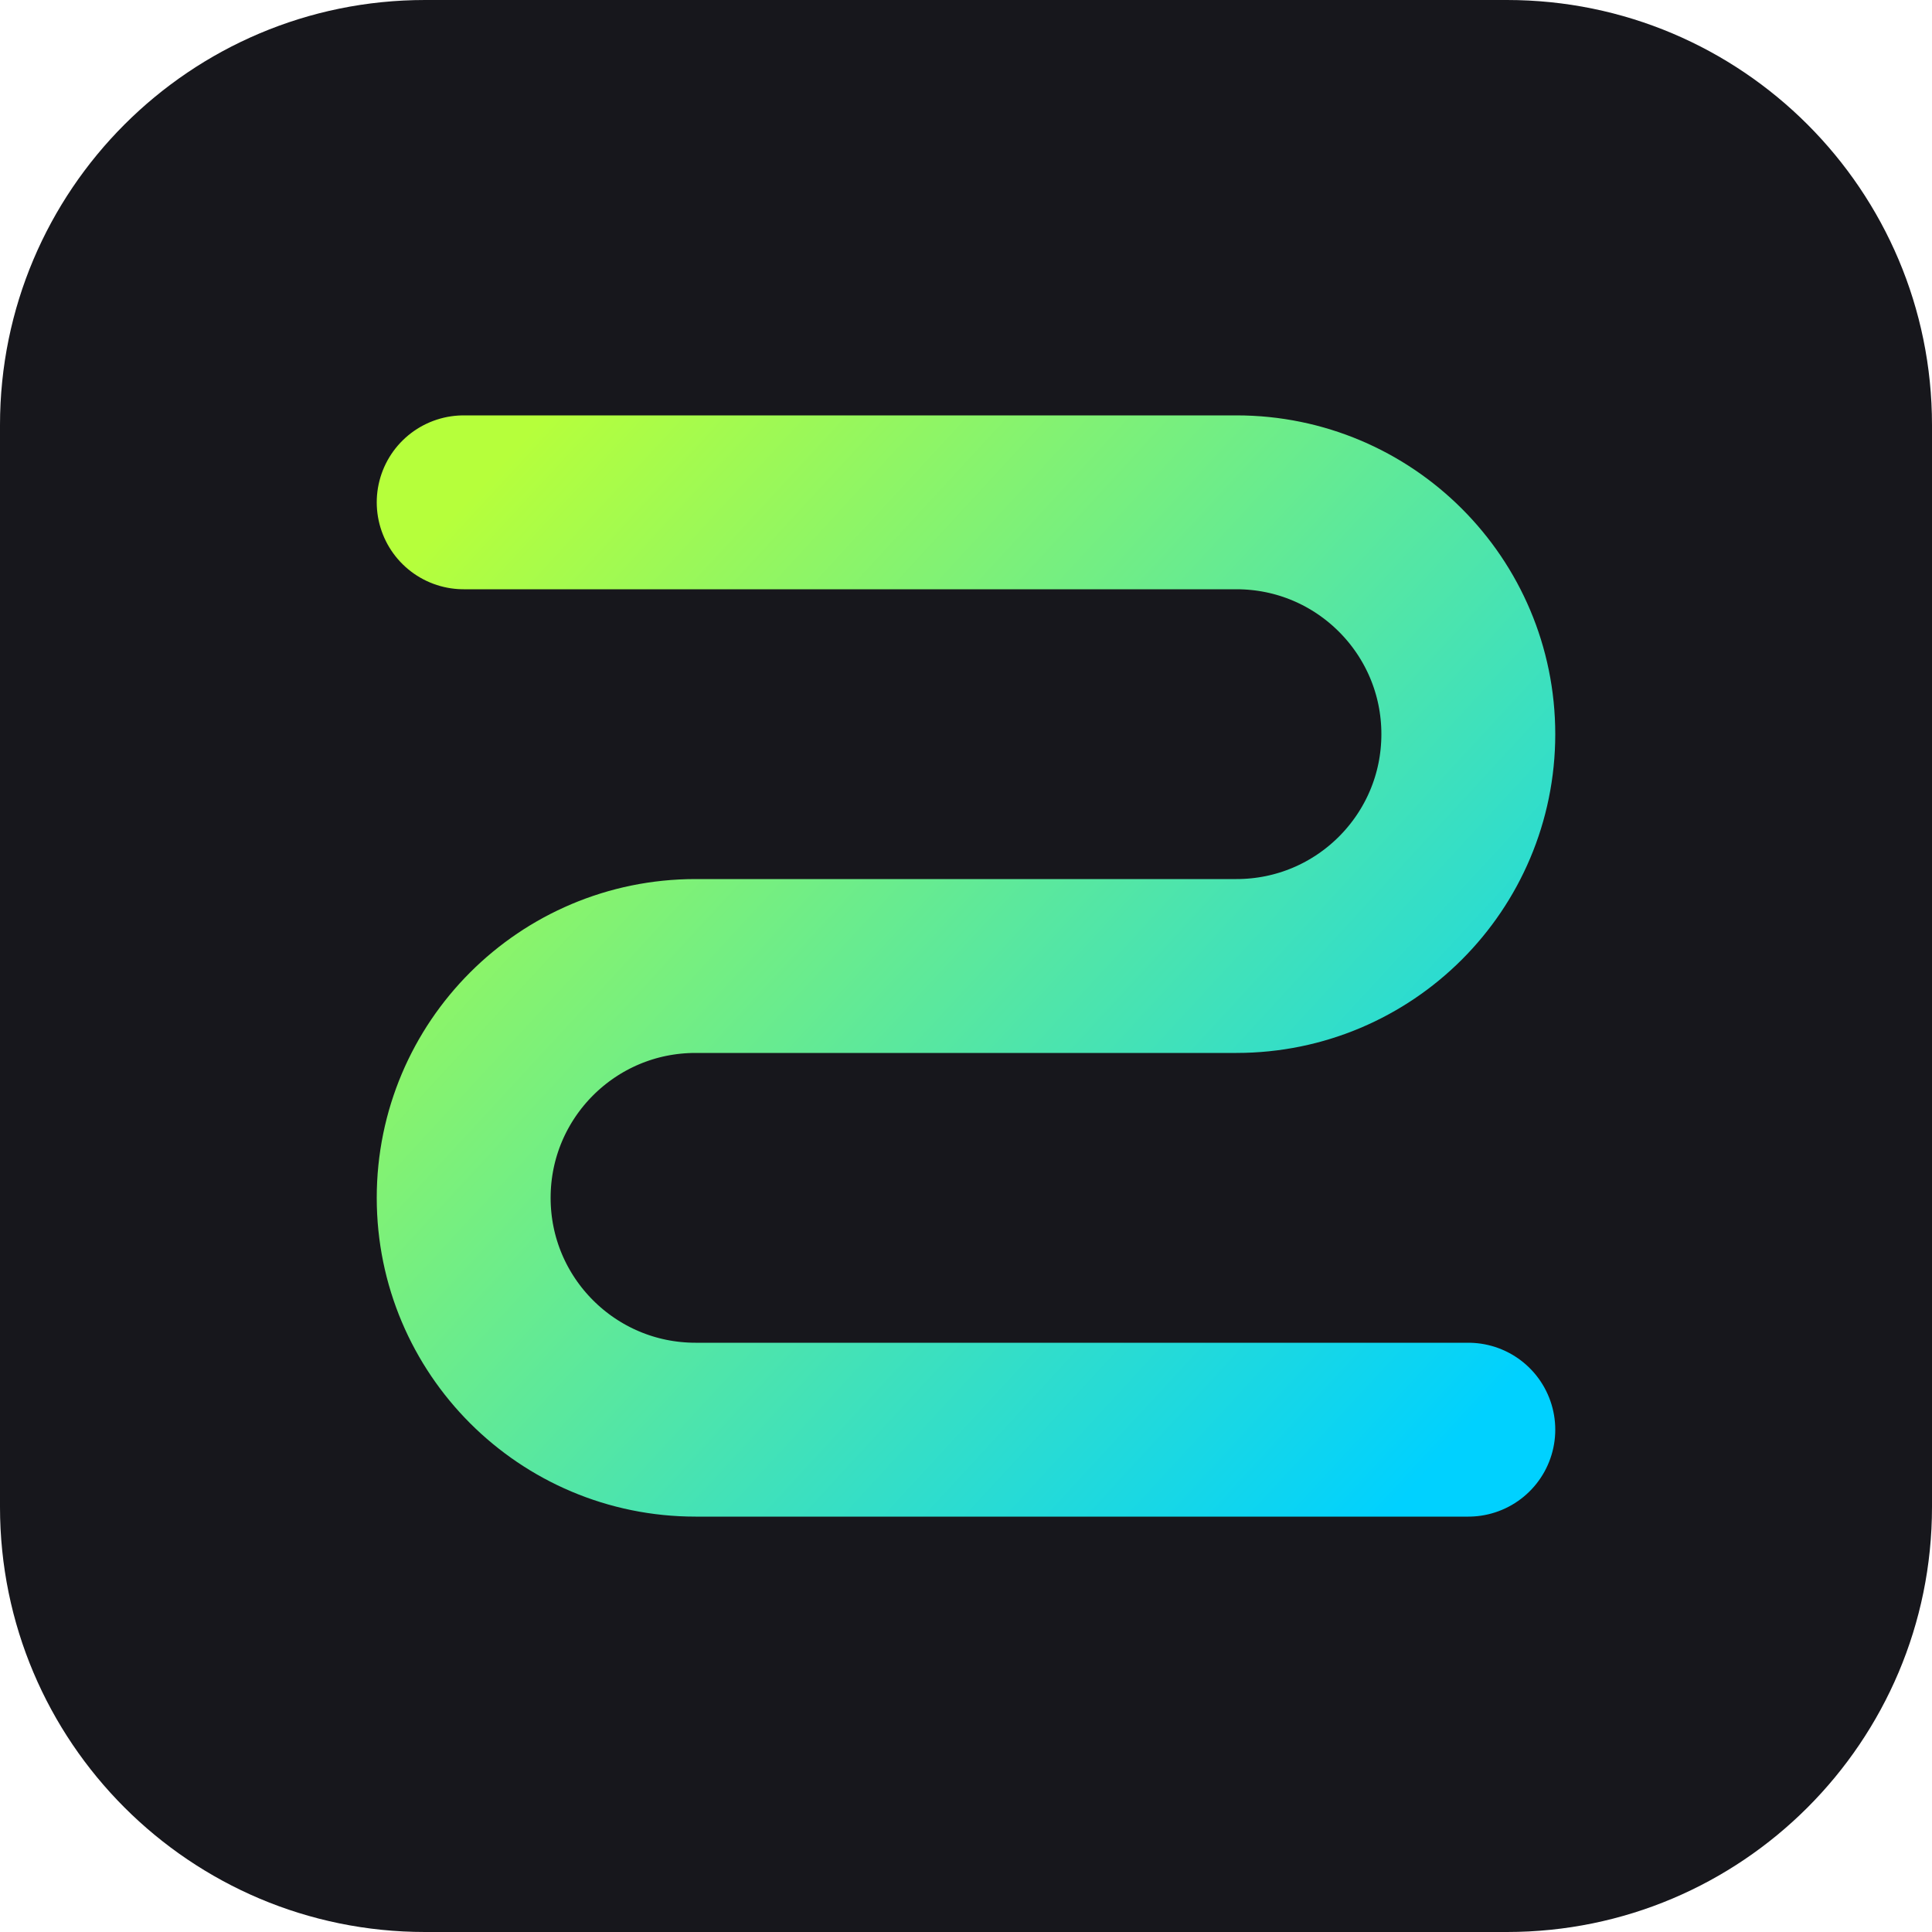
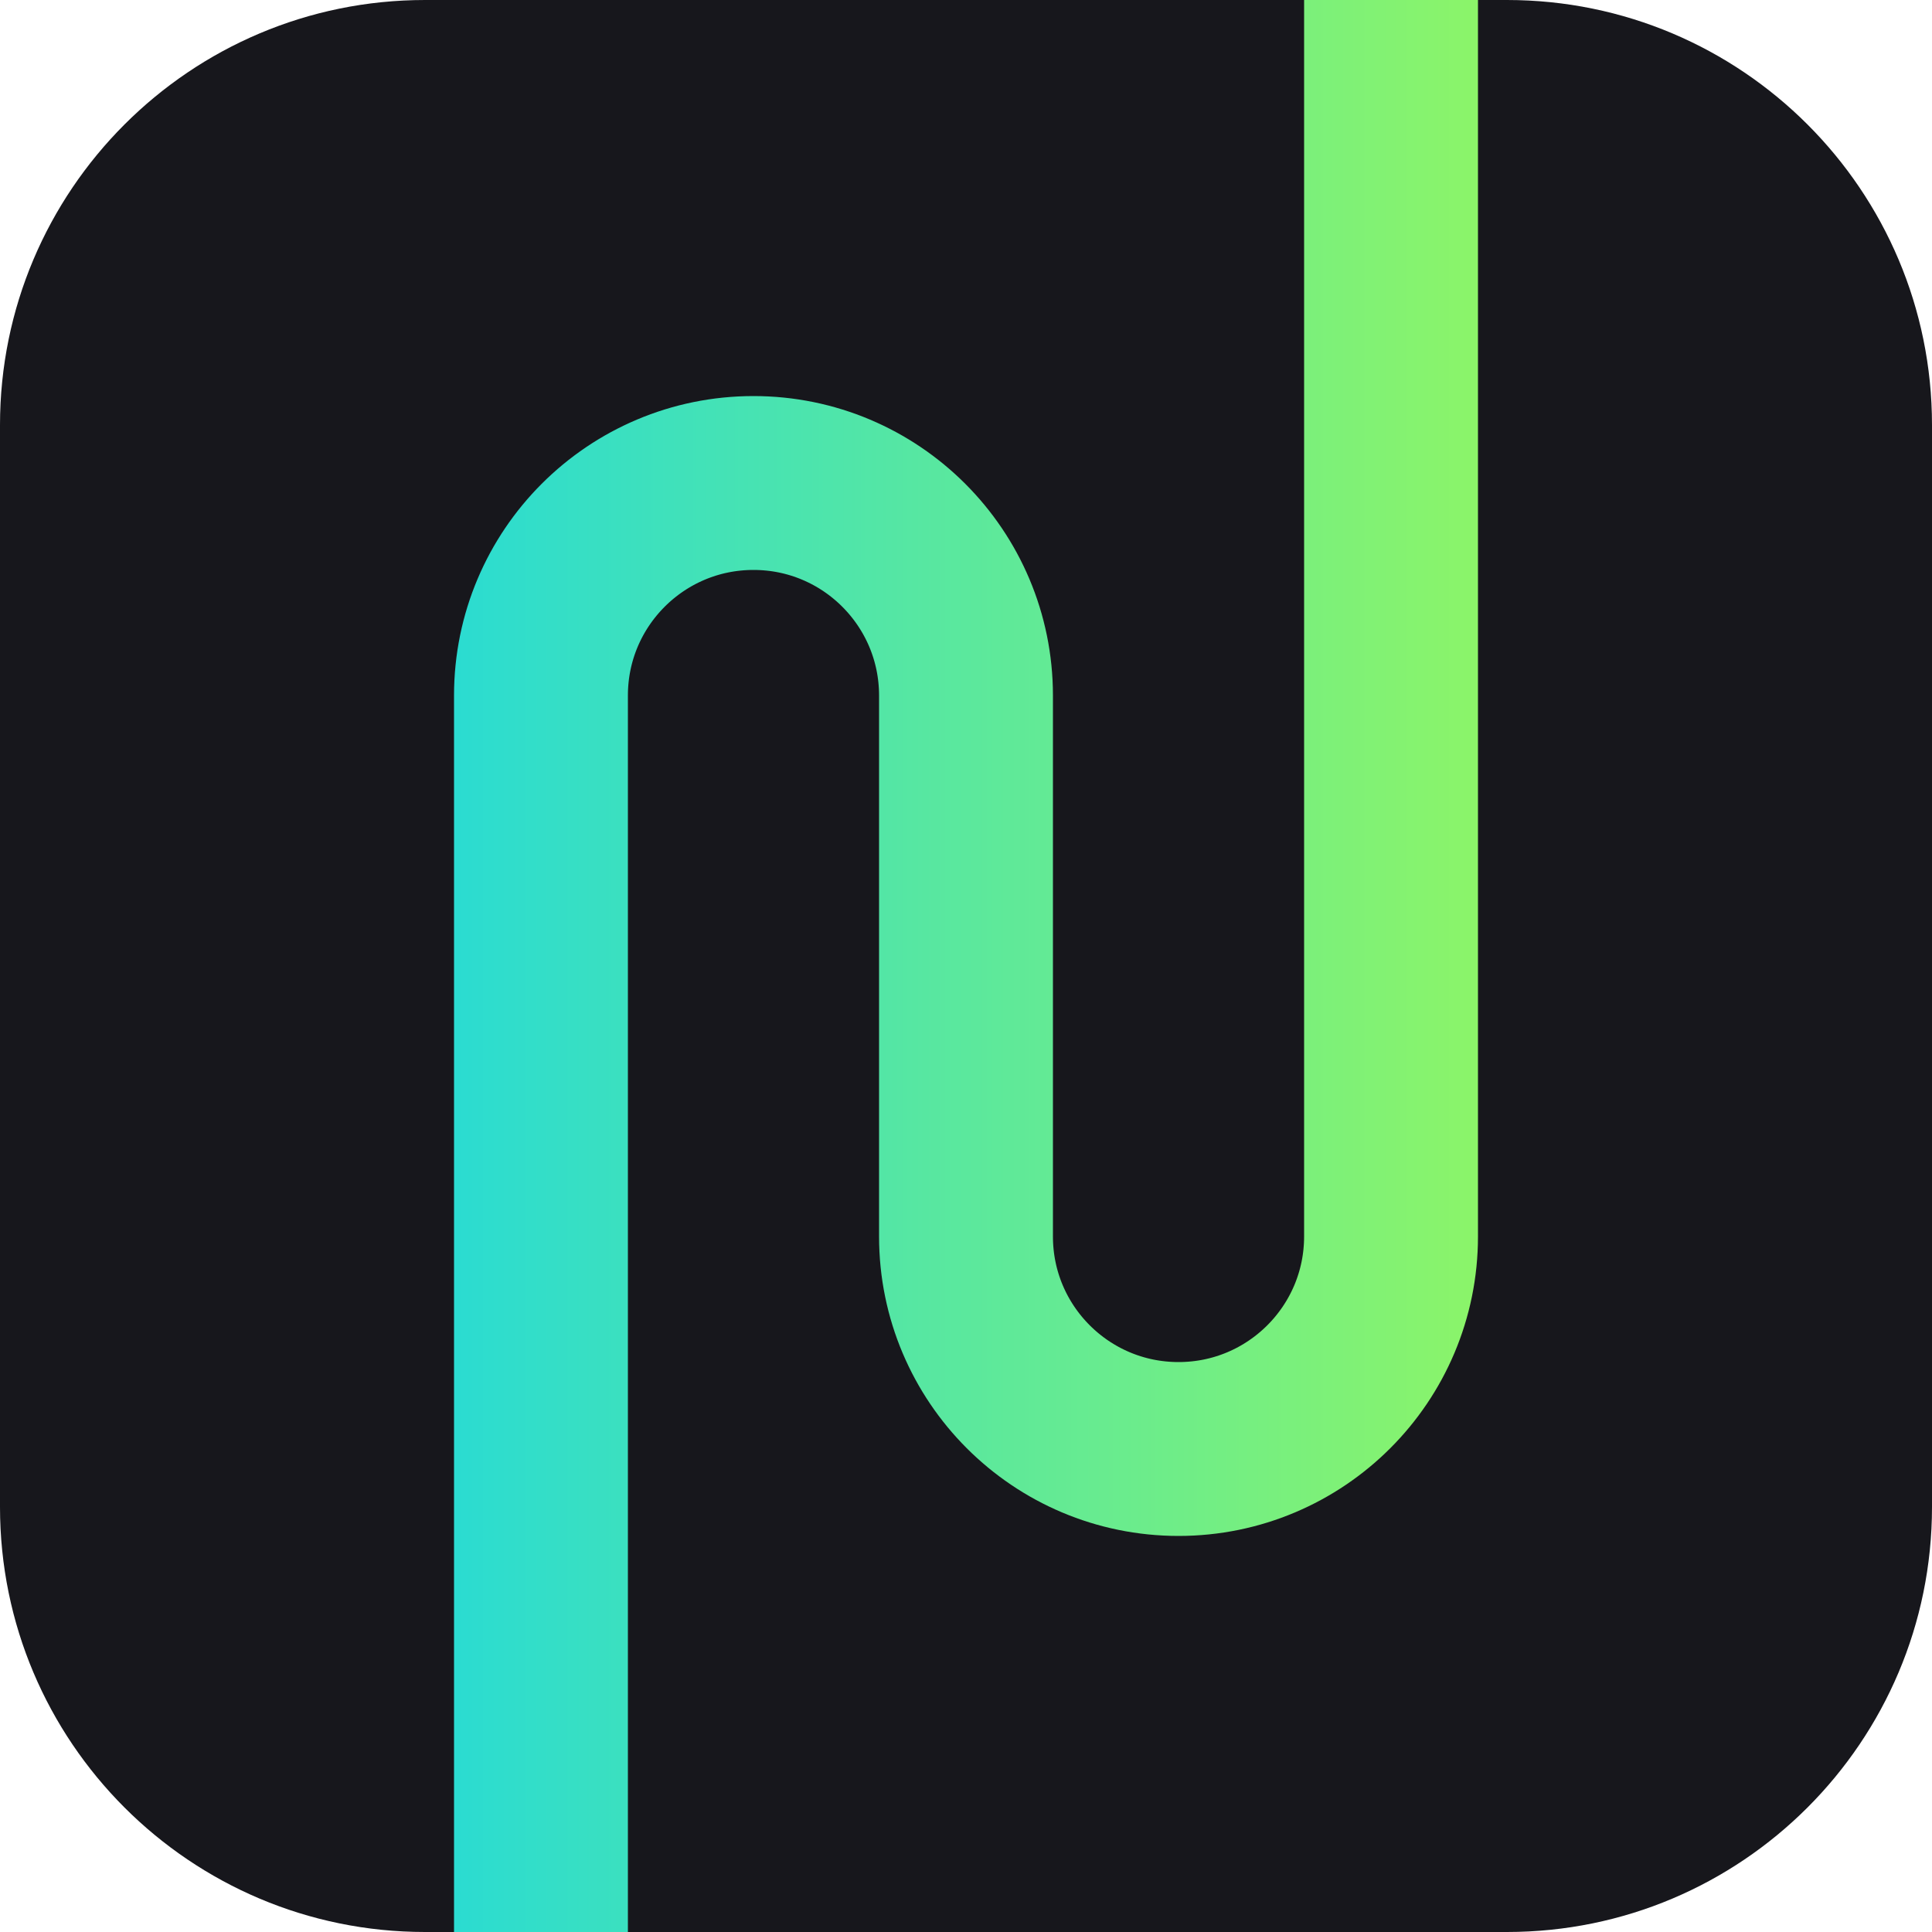
<svg xmlns="http://www.w3.org/2000/svg" viewBox="0 0 100 100" width="1024" height="1024">
  <defs>
-     <linearGradient id="ML3-g" gradientUnits="userSpaceOnUse" x1="24" y1="26" x2="76" y2="74">
+     <linearGradient id="ML3-g" gradientUnits="userSpaceOnUse" x1="50" y1="100" x2="50" y2="0">
      <stop offset="0" stop-color="#B6FF3B" />
      <stop offset="1" stop-color="#00D1FF" />
    </linearGradient>
+     <clipPath id="ML3-clip">
+       <rect width="100" height="100" rx="22" />
+     </clipPath>
  </defs>
  <rect width="100" height="100" rx="22" fill="#17171C" />
-   <path d="M24 26 H64 A12 12 0 0 1 64 50 H36 A12 12 0 0 0 36 74 H76" fill="none" stroke="url(#ML3-g)" stroke-width="9" stroke-linecap="round" stroke-linejoin="round" />
+   <g clip-path="url(#ML3-clip)">
+     <path d="M-5 28 H64 A11 11 0 0 1 64 50 H36 A11 11 0 0 0 36 72 H105" transform="rotate(-90 50 50)" fill="none" stroke="url(#ML3-g)" stroke-width="9" stroke-linecap="round" stroke-linejoin="round" />
+   </g>
</svg>
